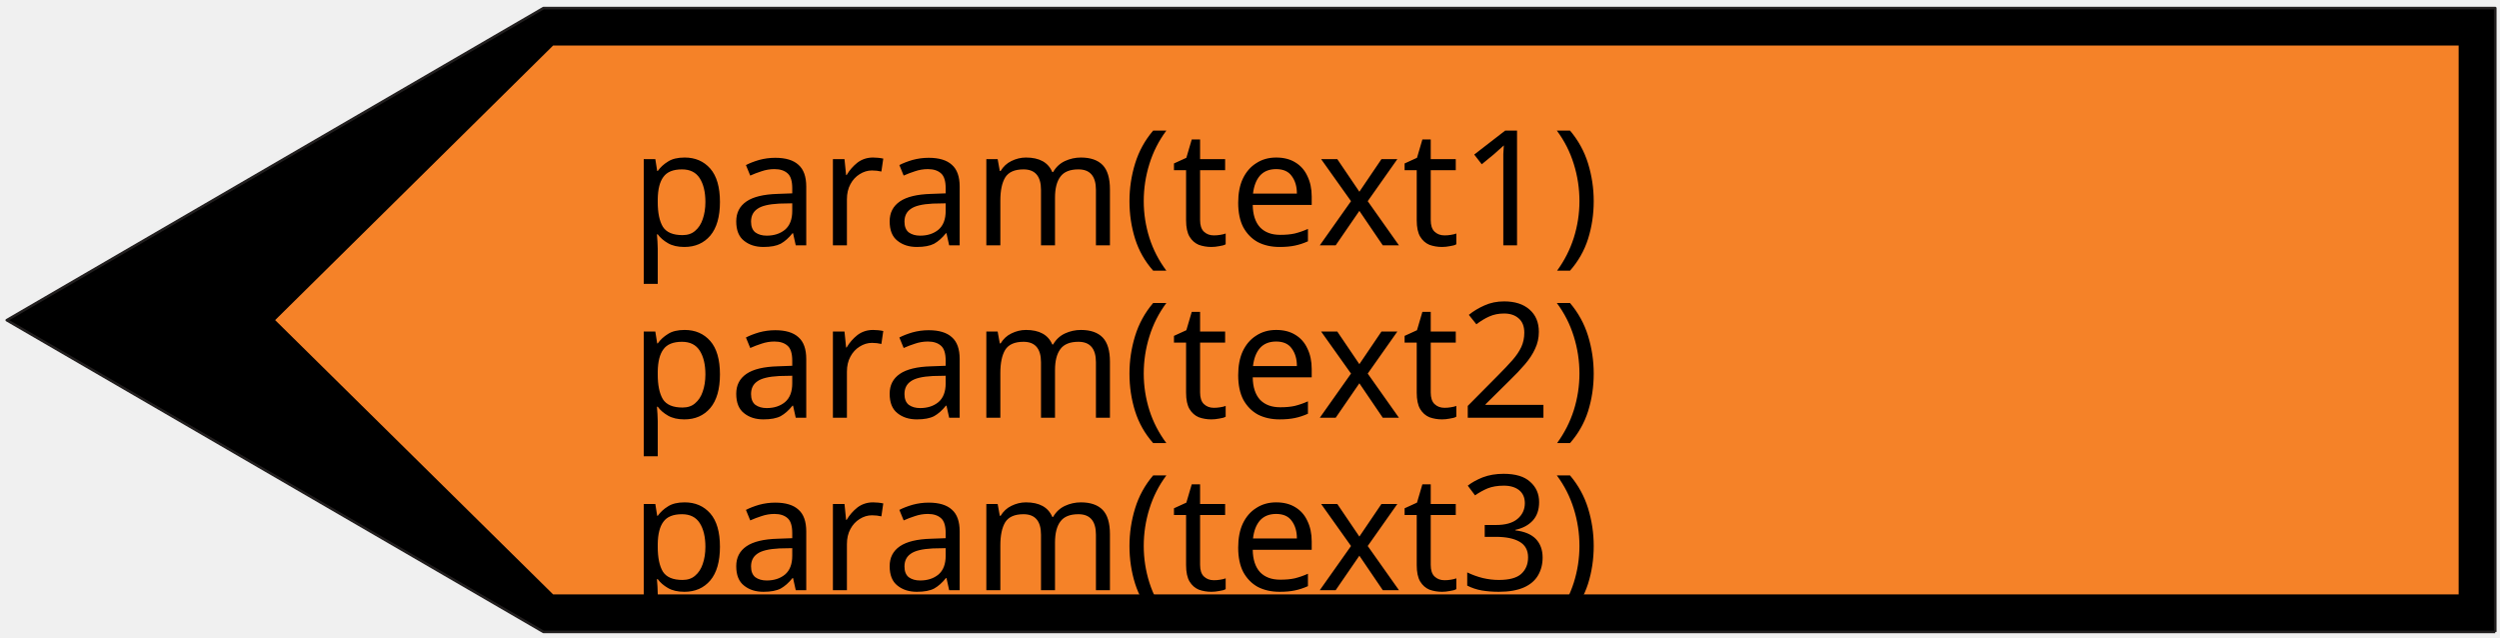
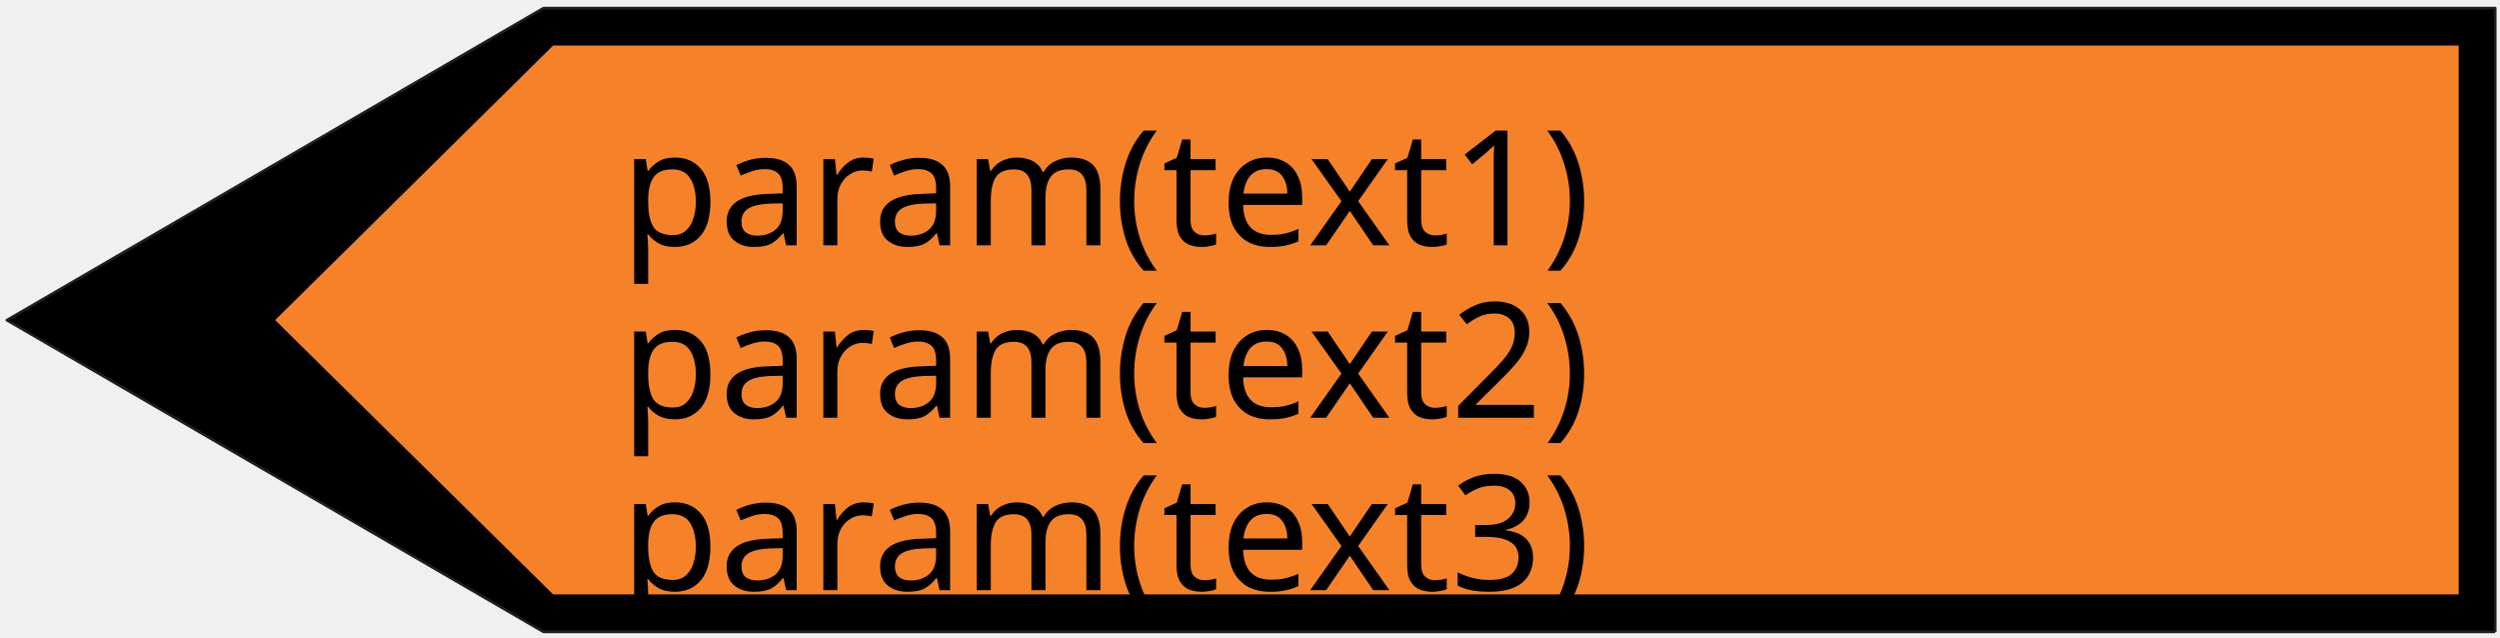
<svg xmlns="http://www.w3.org/2000/svg" width="145" height="37" version="1.1" id="svg676">
  <defs id="defs680">
    <rect x="30.48" y="-10.588" width="99.462" height="53.902" id="rect6991" />
  </defs>
  <g id="g666">
    <rect fill="#ffffff" opacity="0" id="canvas_background" height="202" width="402" y="-1" x="-1" />
    <g display="none" overflow="visible" y="0" x="0" height="100%" width="100%" id="canvasGrid">
      <rect fill="url(#gridpattern)" stroke-width="0" y="0" x="0" height="100%" width="100%" id="rect663" />
    </g>
  </g>
  <path stroke="#211e1e" fill="#000000" fill-rule="nonzero" stroke-width="0.151" stroke-linejoin="round" stroke-miterlimit="4" id="svg_51" d="M 144.782,36.651 H 31.534 L 0.393,18.57 31.534,0.469 H 144.782 V 36.651" style="fill:#000000;fill-opacity:1" />
  <path fill="#f58228" fill-rule="nonzero" id="svg_50" d="M 142.659,34.477 H 32.096 L 15.964,18.566 32.096,2.639 H 142.659 V 34.477" style="fill:#f58228;fill-opacity:1;stroke-width:0.534" />
  <text xml:space="preserve" id="text6989" style="line-height:1.25;font-family:sans-serif;font-size:18.667px;-inkscape-font-specification:'sans-serif Italic';font-style:italic;white-space:pre;shape-inside:url(#rect6991)" />
-   <text xml:space="default" dominant-baseline="middle" text-anchor="left" font-family="sans-serif" font-size="13.104px" id="svg_12-5" y="10.991" x="36.556" stroke-width="0" stroke="#000000" fill="#000000" style="font-size:13.104px;font-family:sans-serif;dominant-baseline:middle;fill:#000000;stroke:#000000;stroke-width:0">
+   <text xml:space="default" dominant-baseline="middle" text-anchor="left" font-family="sans-serif" font-size="13.104px" id="svg_12-5" y="10.991" x="36" stroke-width="0" stroke="#000000" fill="#000000" style="font-size:13.104px;font-family:sans-serif;dominant-baseline:middle;fill:#000000;stroke:#000000;stroke-width:0">
    <tspan style="font-style:normal;font-variant:normal;font-weight:normal;font-stretch:normal;font-size:9.333px;font-family:sans-serif;-inkscape-font-specification:'sans-serif, Normal';font-variant-ligatures:normal;font-variant-caps:normal;font-variant-numeric:normal;font-variant-east-asian:normal" id="tspan5018">param(text1)</tspan>
  </text>
-   <text xml:space="default" dominant-baseline="middle" text-anchor="left" font-family="sans-serif" font-size="13.104px" id="svg_12-5-8" y="20.991" x="36.556" stroke-width="0" stroke="#000000" fill="#000000" style="font-size:13.104px;font-family:sans-serif;dominant-baseline:middle;fill:#000000;stroke:#000000;stroke-width:0">
+   <text xml:space="default" dominant-baseline="middle" text-anchor="left" font-family="sans-serif" font-size="13.104px" id="svg_12-5-8" y="20.991" x="36" stroke-width="0" stroke="#000000" fill="#000000" style="font-size:13.104px;font-family:sans-serif;dominant-baseline:middle;fill:#000000;stroke:#000000;stroke-width:0">
    <tspan style="font-style:normal;font-variant:normal;font-weight:normal;font-stretch:normal;font-size:9.333px;font-family:sans-serif;-inkscape-font-specification:'sans-serif, Normal';font-variant-ligatures:normal;font-variant-caps:normal;font-variant-numeric:normal;font-variant-east-asian:normal" id="tspan5020">param(text2)</tspan>
  </text>
-   <text xml:space="default" dominant-baseline="middle" text-anchor="left" font-family="sans-serif" font-size="13.104px" id="svg_12-5-8-3" y="30.991" x="36.556" stroke-width="0" stroke="#000000" fill="#000000" style="font-size:13.104px;font-family:sans-serif;dominant-baseline:middle;fill:#000000;stroke:#000000;stroke-width:0">
+   <text xml:space="default" dominant-baseline="middle" text-anchor="left" font-family="sans-serif" font-size="13.104px" id="svg_12-5-8-3" y="30.991" x="36" stroke-width="0" stroke="#000000" fill="#000000" style="font-size:13.104px;font-family:sans-serif;dominant-baseline:middle;fill:#000000;stroke:#000000;stroke-width:0">
    <tspan style="font-style:normal;font-variant:normal;font-weight:normal;font-stretch:normal;font-size:9.333px;font-family:sans-serif;-inkscape-font-specification:'sans-serif, Normal';font-variant-ligatures:normal;font-variant-caps:normal;font-variant-numeric:normal;font-variant-east-asian:normal" id="tspan5020-8">param(text3)</tspan>
  </text>
</svg>
